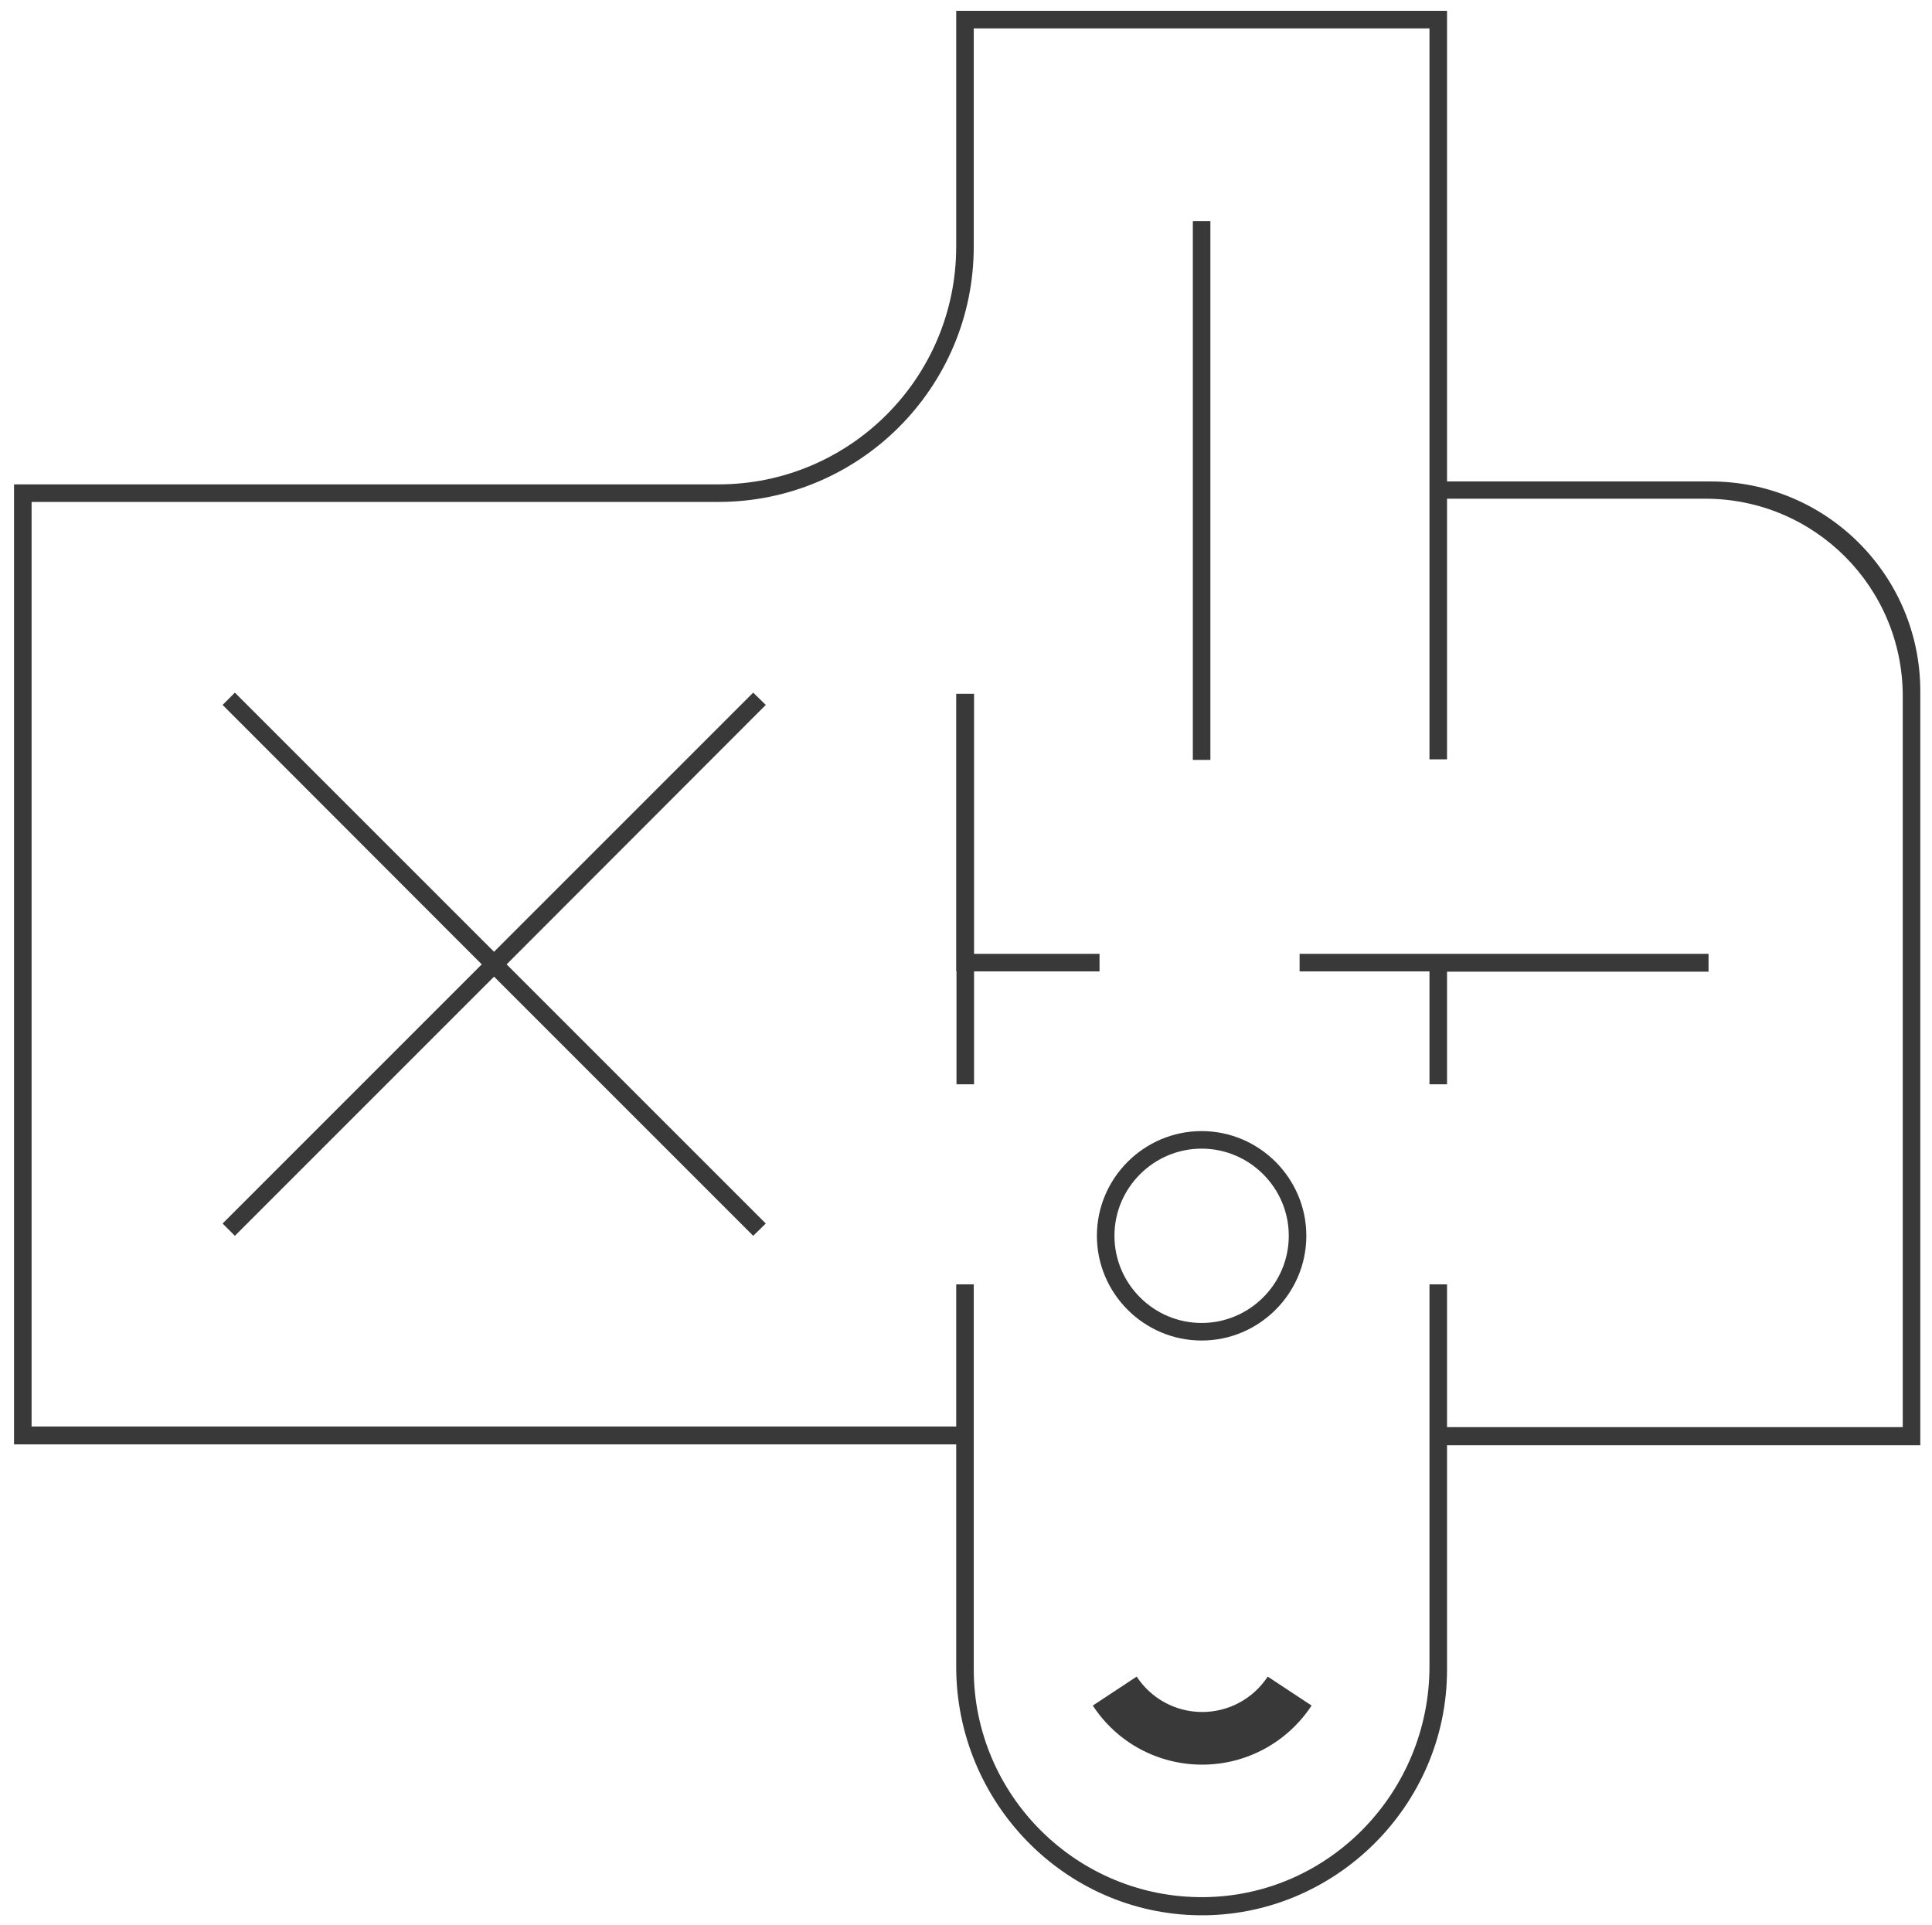
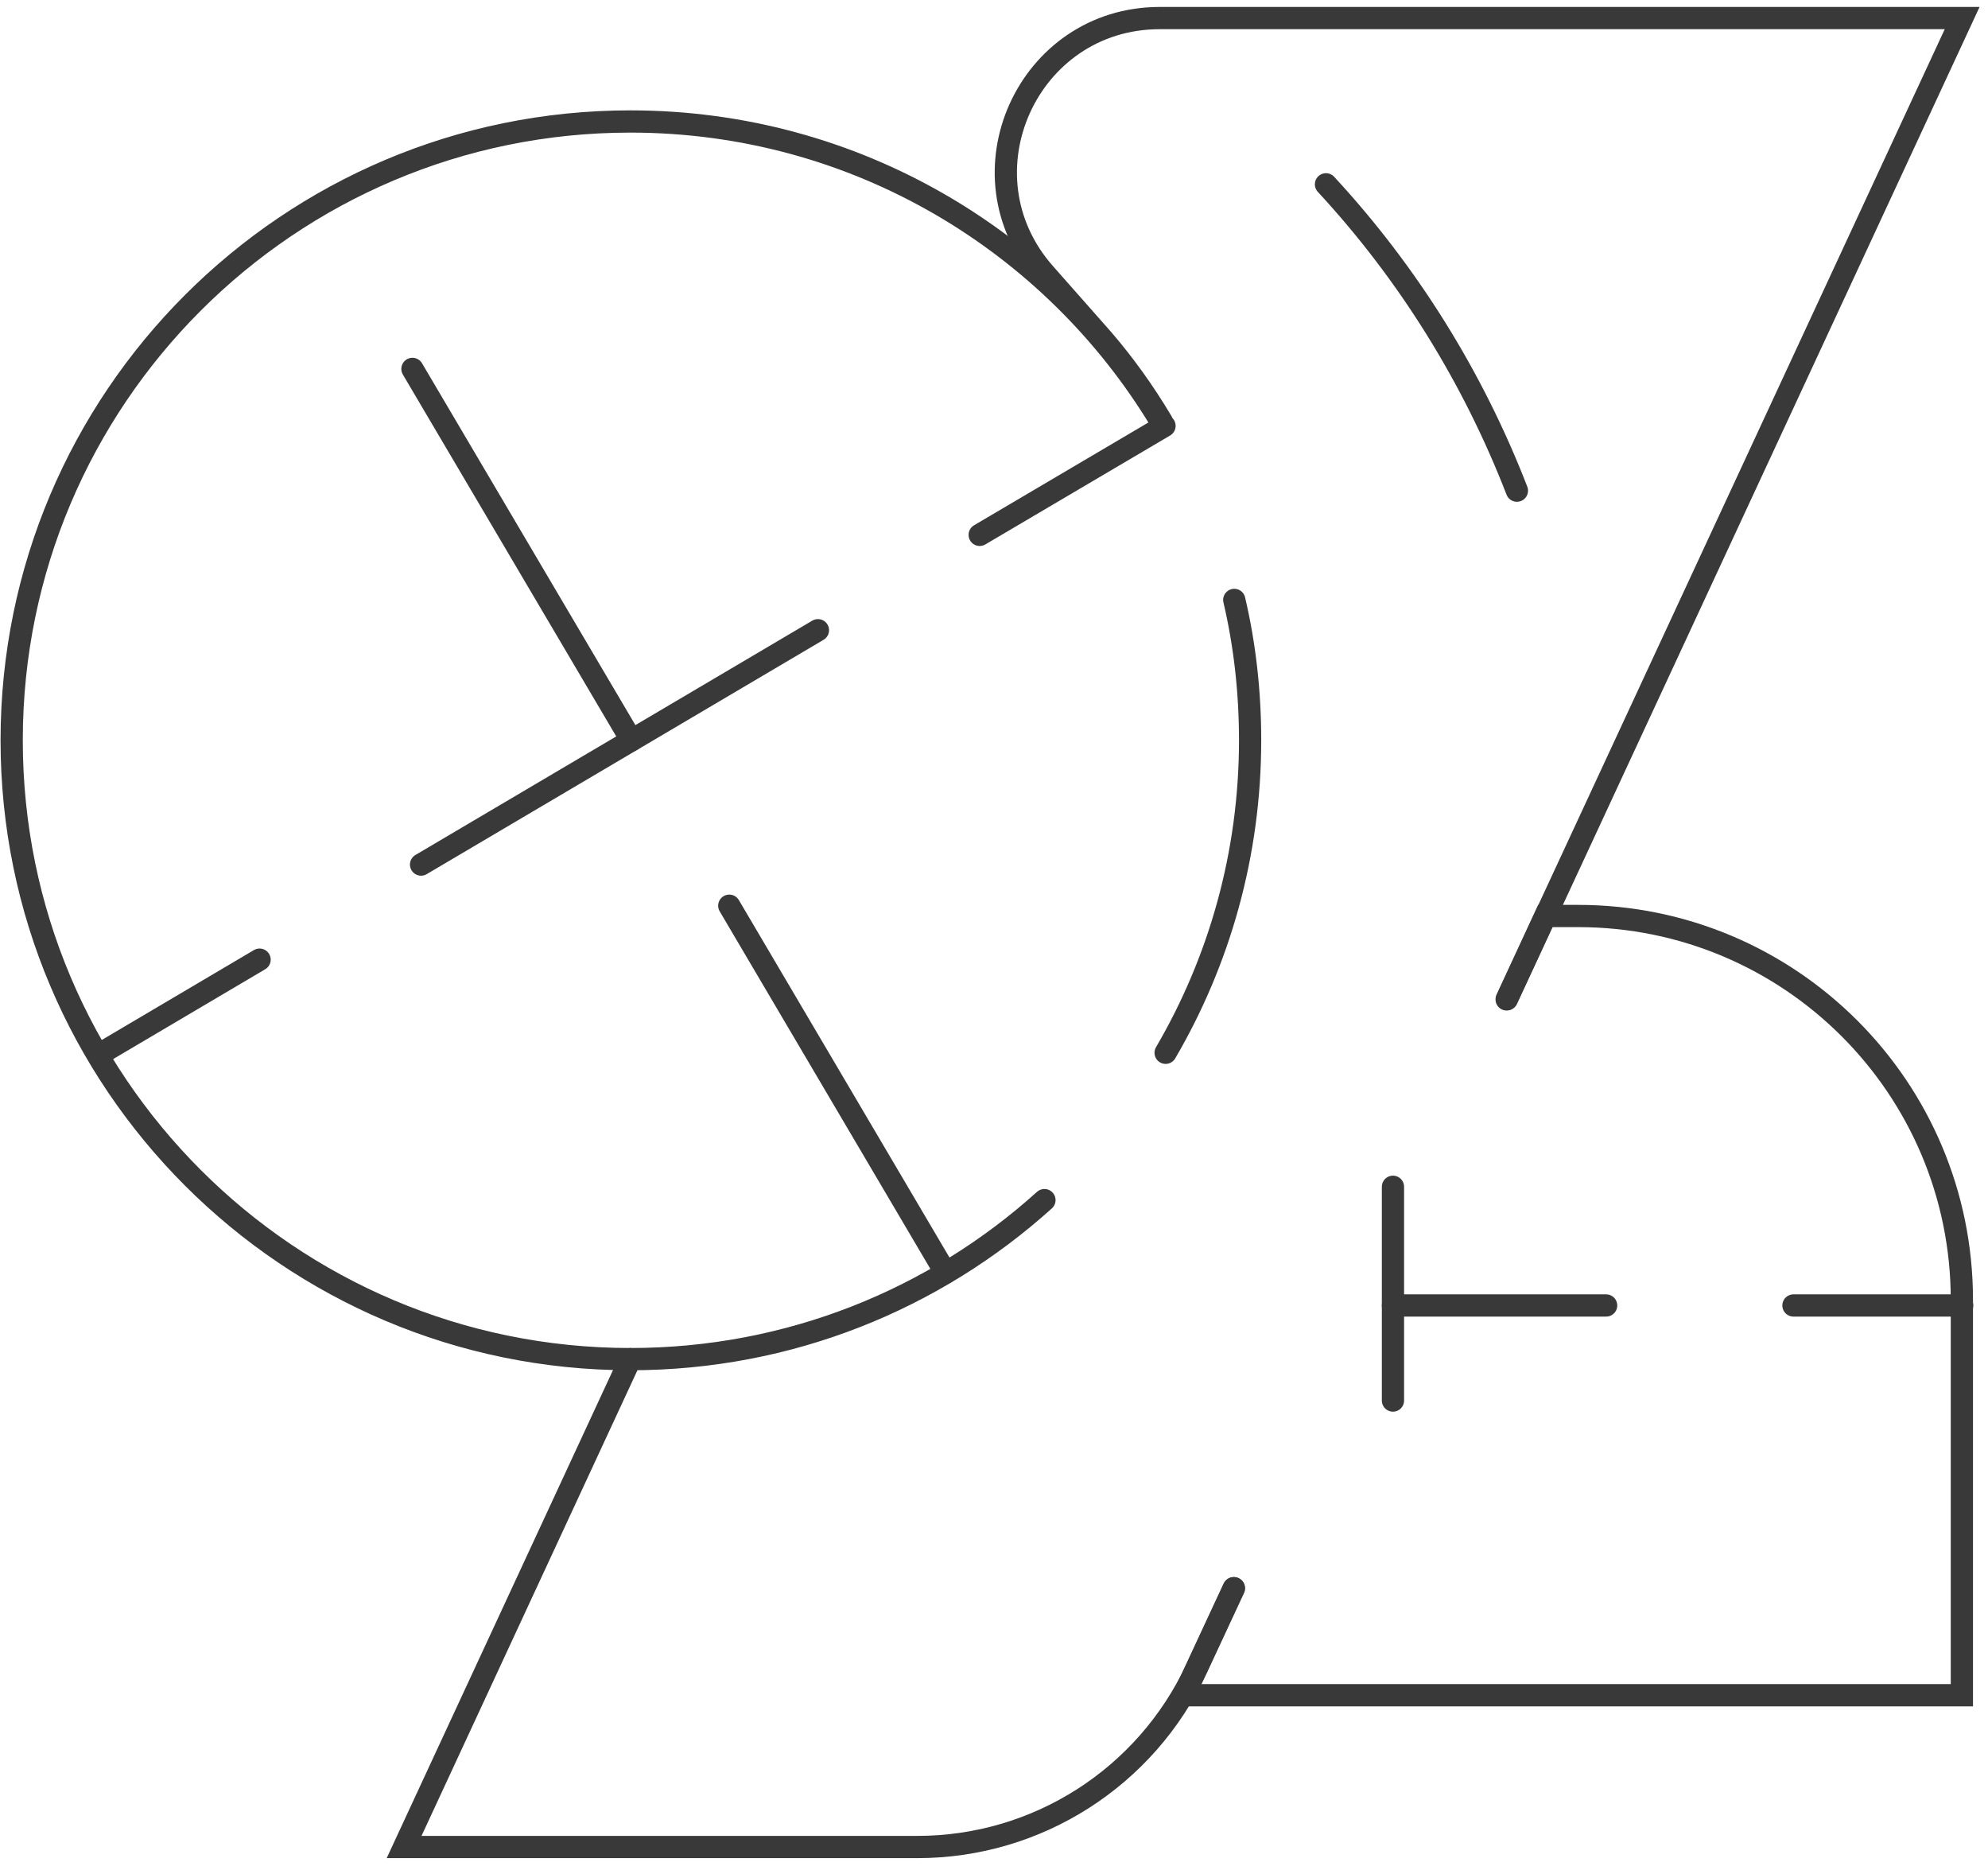
- <svg xmlns="http://www.w3.org/2000/svg" id="Layer_1" version="1.1" viewBox="0 0 660.5 657.9">
+ <svg xmlns="http://www.w3.org/2000/svg" id="Layer_1" version="1.1" viewBox="0 0 715.3 672.4">
  <defs>
    <style>
      .st0 {
        fill: #393939;
      }
+ 
+       .st1 {
+         fill: none;
+         stroke: #393939;
+         stroke-linecap: round;
+         stroke-miterlimit: 10;
+         stroke-width: 8px;
+       }
    </style>
  </defs>
-   <path class="st0" d="M410.8,386.7c-19.7,0-35.8,16.1-35.8,35.8s16.1,35.8,35.8,35.8,35.8-16.1,35.8-35.8-16.1-35.8-35.8-35.8ZM410.8,452.3c-16.4,0-29.8-13.4-29.8-29.8s13.4-29.8,29.8-29.8,29.8,13.4,29.8,29.8-13.4,29.8-29.8,29.8Z" />
-   <polygon class="st0" points="257.5 236.8 168.9 325.4 80.3 236.8 76.1 241 164.7 329.7 76.1 418.3 80.3 422.5 168.9 333.9 257.5 422.5 261.8 418.3 173.2 329.7 261.8 241 257.5 236.8" />
-   <path class="st0" d="M494.7,164.4V3.7h-167.8v80.6c0,44.9-36.4,81.3-81.3,81.3H4.8v328.2h322.1v76c0,46.2,36.9,84.5,83.1,85s84.7-37.4,84.7-83.9v-76.8h161.8v-164.7h0v-93.1c0-39.6-32.1-71.7-71.7-71.7h-90.1ZM650.5,329.2v158.7h-155.8v-48.8h-6v130.6c0,42.9-34.2,78.5-77.1,78.9-43.3.4-78.7-34.7-78.7-77.9v-77h0v-54.6h-6v48.6H10.8V171.6h234.8c48.2,0,87.3-39.1,87.3-87.3V9.7h155.8v249.9h6v-89.1h88.3c37.3,0,67.5,30.2,67.5,67.5v91.2h0Z" />
-   <rect class="st0" x="407.8" y="75.6" width="6" height="184.2" />
-   <polygon class="st0" points="491.7 326.1 444.3 326.1 444.3 332.1 488.7 332.1 488.7 370.7 494.7 370.7 494.7 332.2 584.1 332.2 584.1 332.1 584.1 326.2 584.1 326.1 491.7 326.1 491.7 326.1" />
-   <polygon class="st0" points="375.9 326.1 333 326.1 333 237.2 332.9 237.2 327 237.2 326.9 237.2 326.9 332.1 327 332.1 327 370.7 333 370.7 333 332.1 375.9 332.1 375.9 326.1" />
-   <path class="st0" d="M411,603.3c-15.1,0-29.1-7.5-37.4-20.2l15-9.9c5,7.6,13.4,12.1,22.4,12.1s17.4-4.5,22.4-12.1l15,9.9c-8.3,12.6-22.3,20.2-37.4,20.2Z" />
+   <g>
+     <path class="st0" d="M1565.5,393.7c-19.7,0-35.8,16.1-35.8,35.8s16.1,35.8,35.8,35.8,35.8-16.1,35.8-35.8-16.1-35.8-35.8-35.8ZM1565.5,459.4c-16.4,0-29.8-13.4-29.8-29.8s13.4-29.8,29.8-29.8,29.8,13.4,29.8,29.8-13.4,29.8-29.8,29.8Z" />
+     <polygon class="st0" points="1412.2 243.8 1323.5 332.4 1234.9 243.8 1230.7 248.1 1319.3 336.7 1230.7 425.3 1234.9 429.5 1323.5 340.9 1412.2 429.5 1416.4 425.3 1327.8 336.7 1416.4 248.1 1412.2 243.8" />
+     <path class="st0" d="M1649.4,171.4V10.7h-167.8v80.6c0,44.9-36.4,81.3-81.3,81.3h-240.8v328.2h322.1v76c0,46.2,36.9,84.5,83.1,85s84.7-37.4,84.7-83.9v-76.8h161.8v-164.7h0v-93.1c0-39.6-32.1-71.7-71.7-71.7h-90.1ZM1805.2,336.2v158.7h-155.8v-48.8h-6v130.6c0,42.9-34.2,78.5-77.1,78.9-43.3.4-78.7-34.7-78.7-77.9v-77h0v-54.6h-6v48.6h-316.1V178.6h234.8c48.2,0,87.3-39.1,87.3-87.3V16.7h155.8v249.9h6v-89.1h88.3c37.3,0,67.5,30.2,67.5,67.5v91.2h0Z" />
+     <rect class="st0" x="1562.5" y="82.6" width="6" height="184.2" />
+     <polygon class="st0" points="1646.4 333.2 1598.9 333.2 1598.9 339.2 1643.4 339.2 1643.4 377.7 1649.4 377.7 1649.4 339.2 1738.7 339.2 1738.7 339.2 1738.7 333.2 1738.7 333.2 1646.4 333.2 1646.4 333.2" />
+     <polygon class="st0" points="1530.5 333.2 1487.6 333.2 1487.6 244.3 1487.6 244.3 1481.6 244.3 1481.6 244.3 1481.6 339.2 1481.6 339.2 1481.6 377.7 1487.6 377.7 1487.6 339.2 1530.5 339.2 1530.5 333.2" />
+     <path class="st0" d="M1565.7,610.3c-15.1,0-29.1-7.5-37.4-20.2l15-9.9c5,7.6,13.4,12.1,22.4,12.1s17.4-4.5,22.4-12.1l15,9.9c-8.3,12.6-22.3,20.2-37.4,20.2Z" />
+   </g>
+   <path class="st1" d="M375.8,431.7c-39.5,35.6-91.7,57.2-149,57.2-122.9,0-222.6-99.7-222.6-222.6,0-122.9,99.7-222.6,222.6-222.6,81,0,151.8,43.2,190.8,107.8" />
+   <path class="st1" d="M444.1,215.8c3.8,16.2,5.7,33.1,5.7,50.5,0,41-11.1,79.4-30.4,112.4" />
+   <line class="st1" x1="577.9" y1="469.6" x2="501.2" y2="469.6" />
+   <line class="st1" x1="706" y1="469.6" x2="645.3" y2="469.6" />
+   <path class="st1" d="M226.8,488.9l-81.4,175.5h184.7c43.1,0,82.2-25,100.4-64.1l13.5-29" />
+   <path class="st1" d="M542.2,359.4L706,6.5h-288.7c-47.6,0-73,56.2-41.4,91.9l21.1,23.9c7.8,9.1,14.8,18.9,21,29.3" />
+   <path class="st1" d="M443.9,571.3l-17.9,38.5h279.9v-142.2c0-76.3-61.8-138.1-138.1-138.1h-11.8l-13.9,30" />
+   <line class="st1" x1="262.4" y1="325.8" x2="340.2" y2="457.8" />
+   <line class="st1" x1="148.4" y1="132.7" x2="227.2" y2="266.3" />
+   <line class="st1" x1="93.4" y1="345.2" x2="35.5" y2="379.4" />
+   <line class="st1" x1="294.3" y1="226.7" x2="151.5" y2="311" />
+   <line class="st1" x1="419" y1="153.2" x2="352.5" y2="192.4" />
+   <line class="st1" x1="501.2" y1="426.9" x2="501.2" y2="503.8" />
+   <path class="st1" d="M477.1,66.3c29.8,32.2,53,69.7,68.7,110.2" />
</svg>
